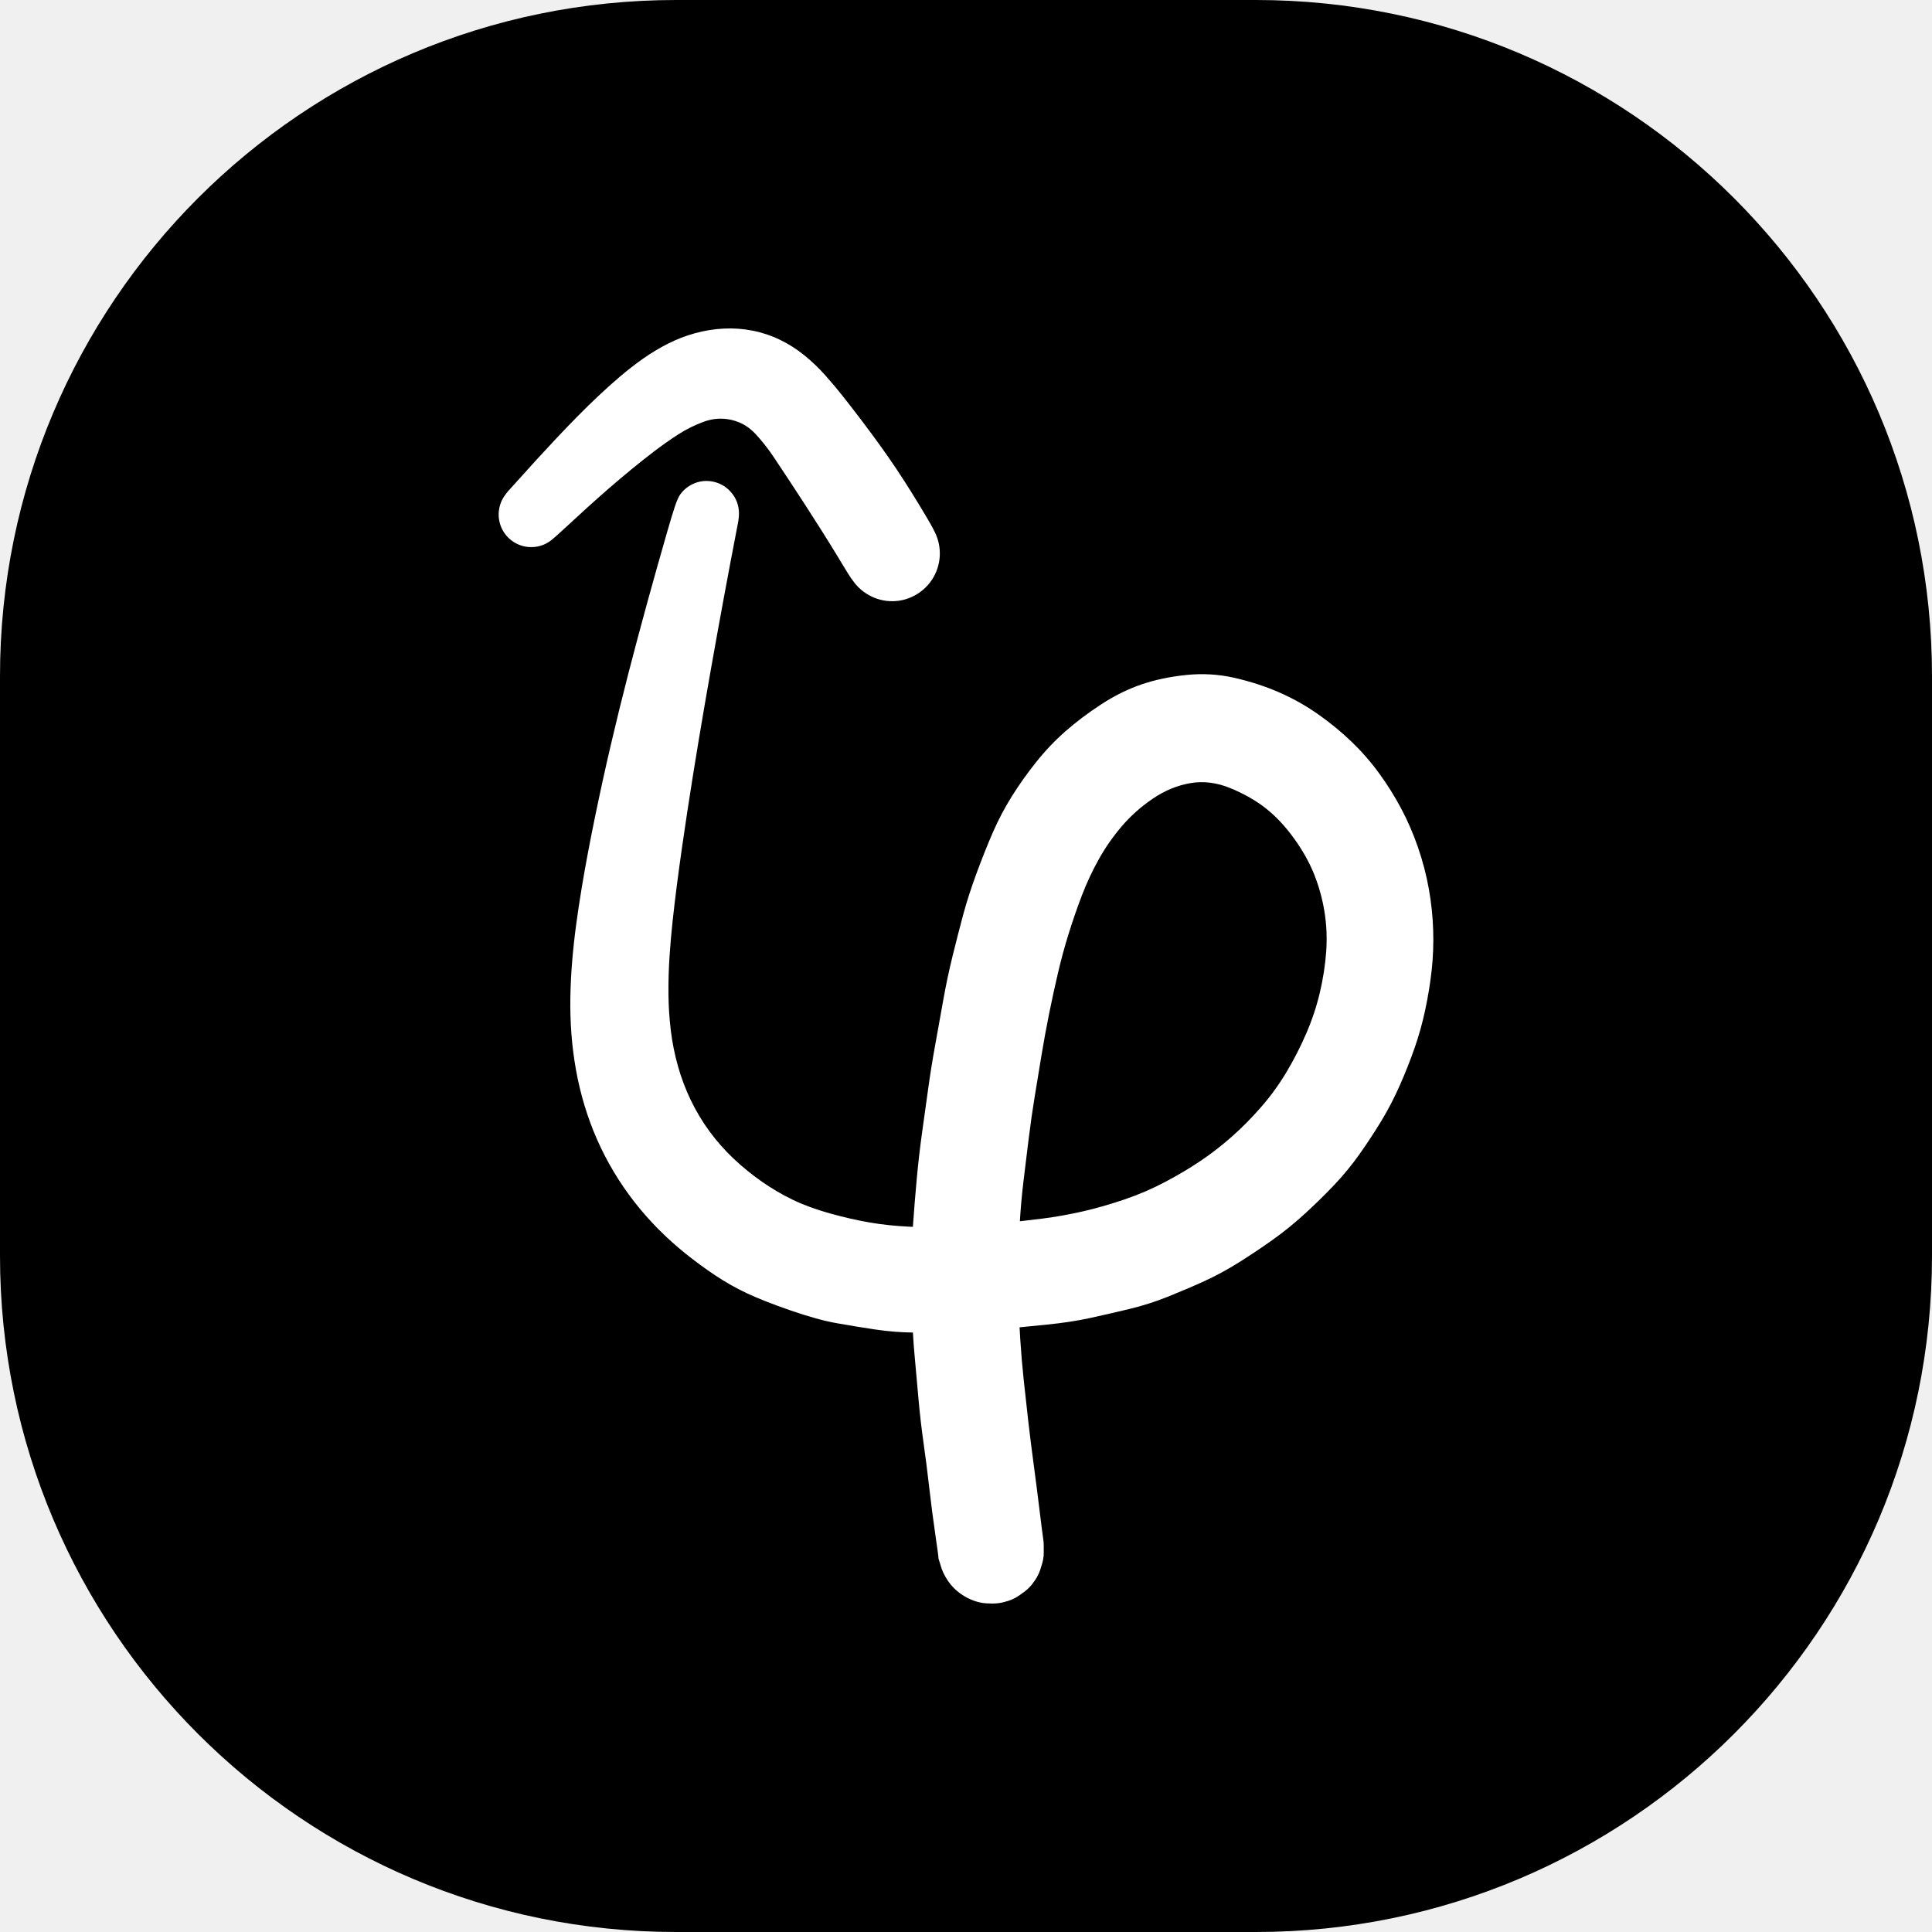
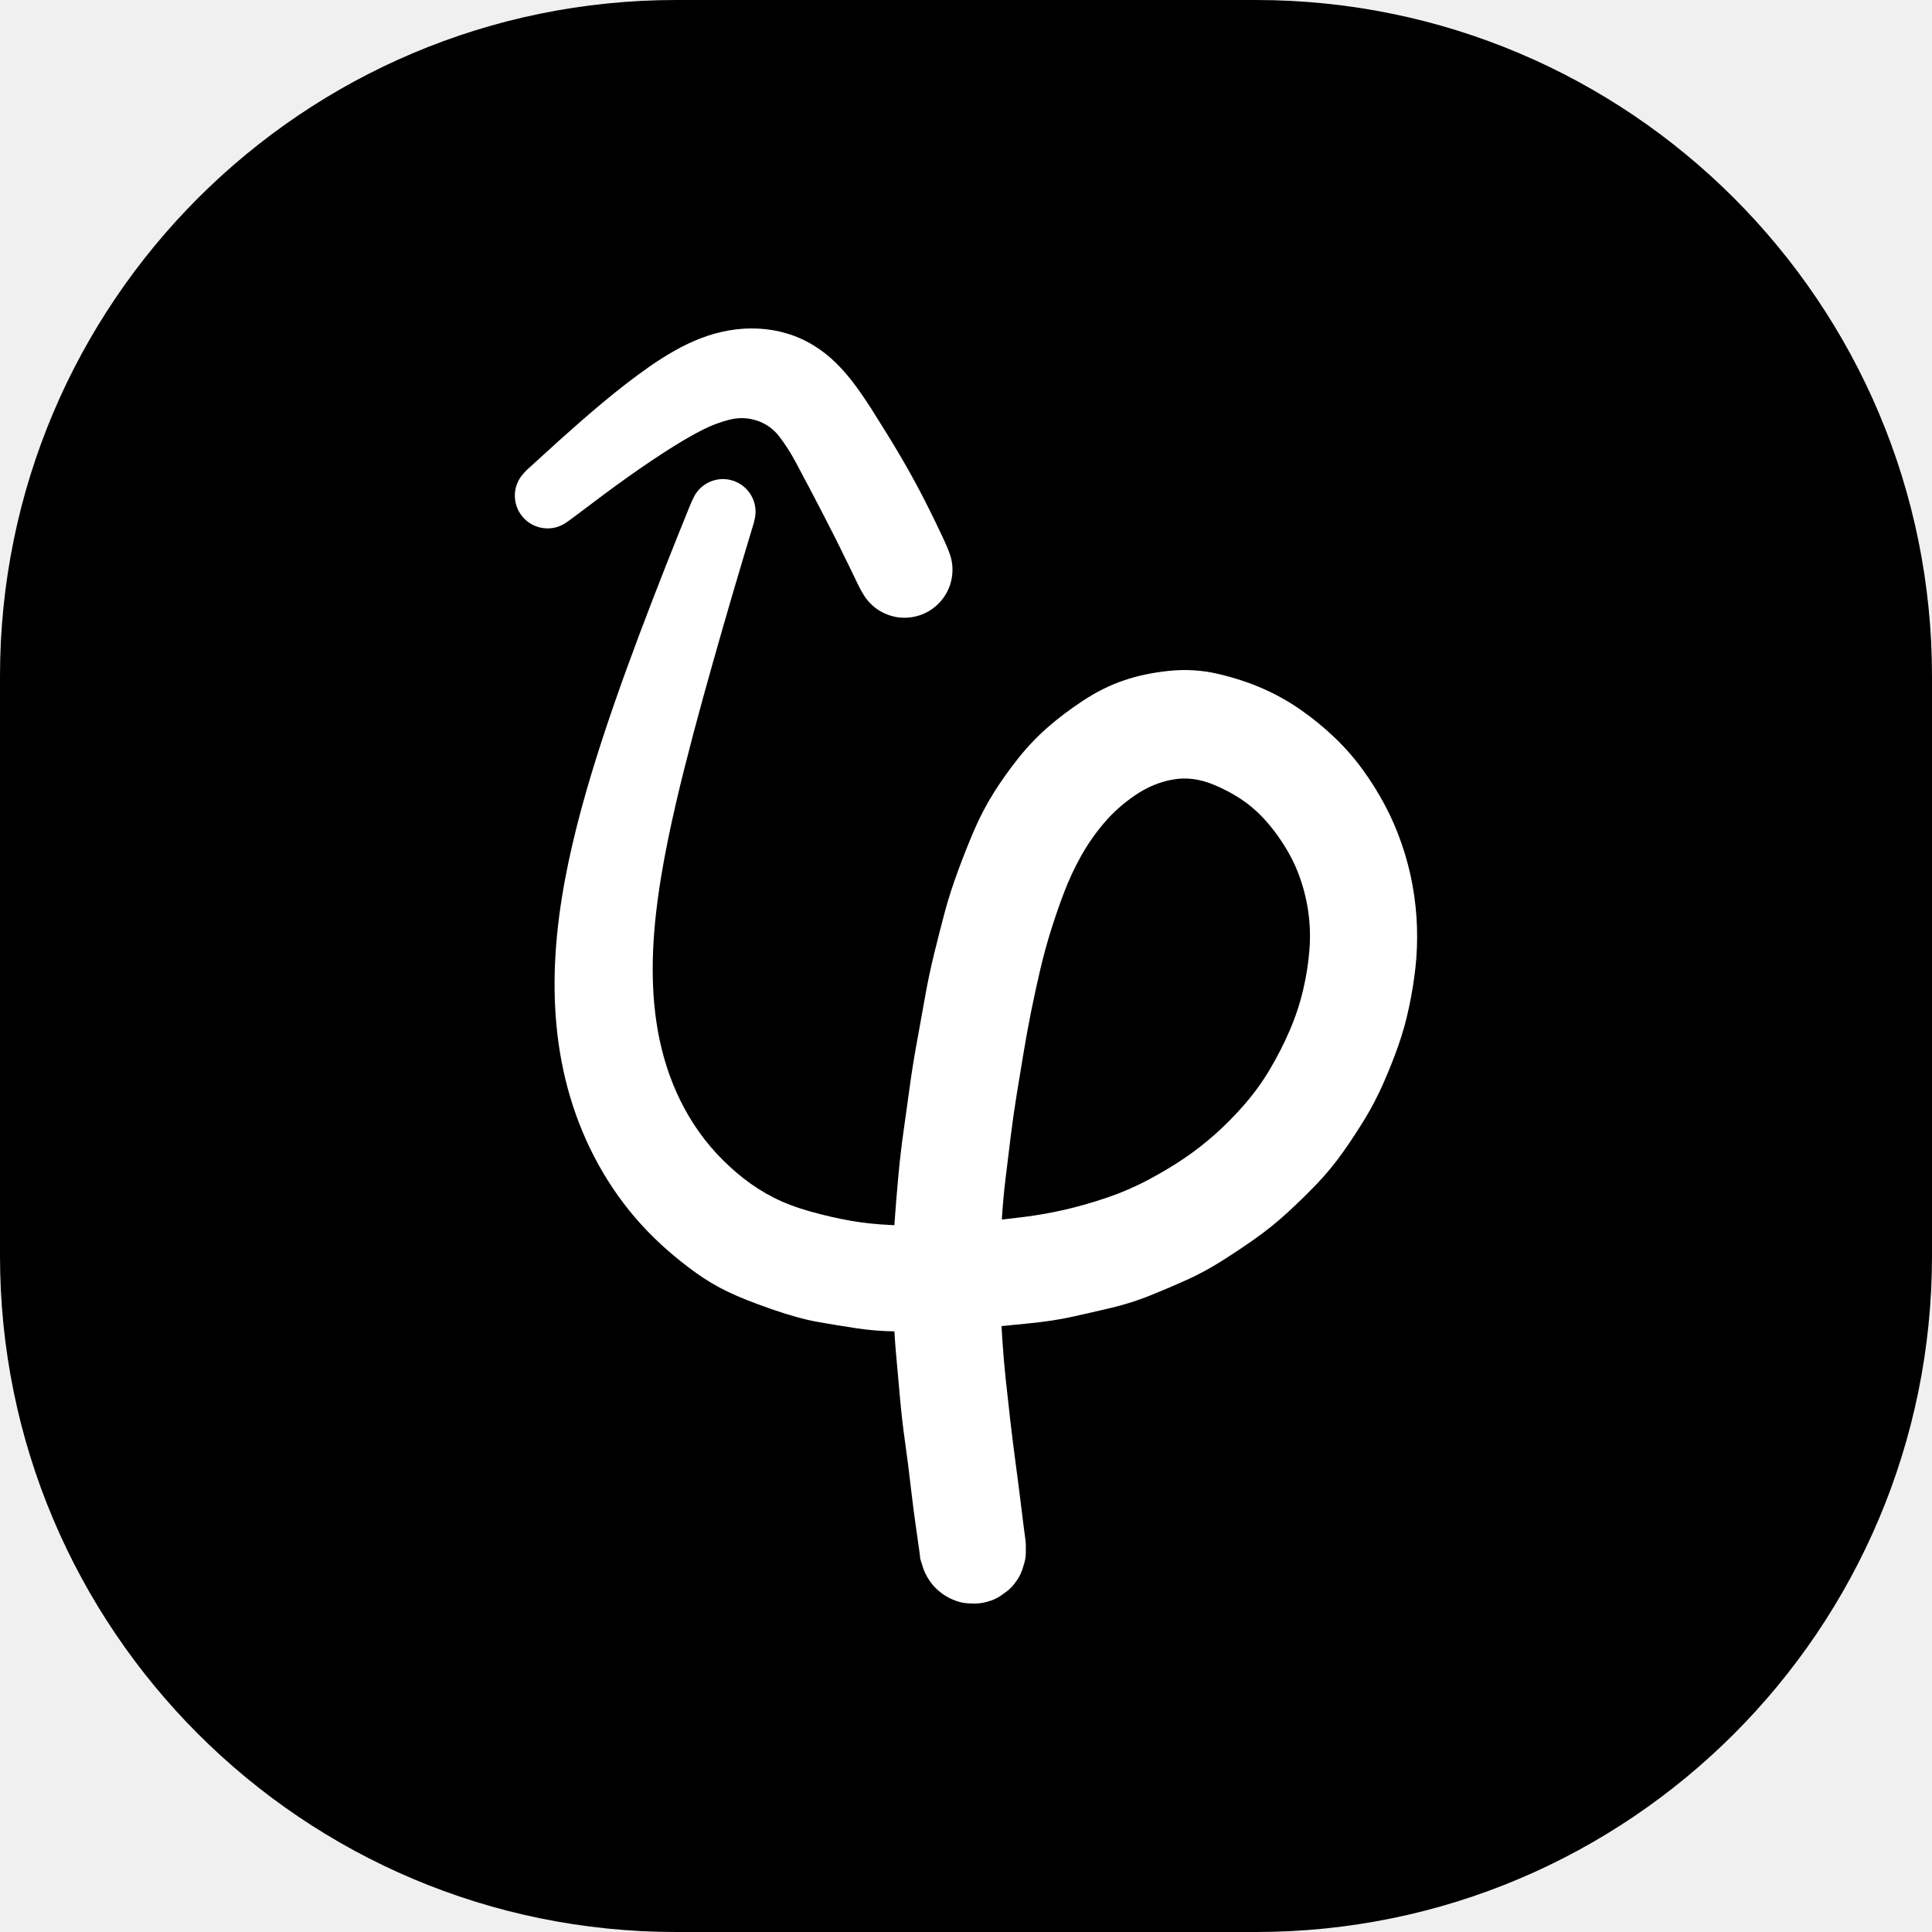
<svg xmlns="http://www.w3.org/2000/svg" width="1000" height="1000" viewBox="0 0 1000 1000">
  <style>.m{stroke:#ffffff;stroke-width:0;stroke-linejoin:round;vector-effect:non-scaling-stroke}@media (max-width:56px){.m{stroke-width:0.25px}}@media (max-width:40px){.m{stroke-width:0.35px}}@media (max-width:24px){.m{stroke-width:0.4px}}</style>
  <rect width="1000" height="1000" rx="350" ry="350" fill="#000000" />
-   <path class="m" fill="#ffffff" transform="translate(258.11 170) scale(1.89236)" d="M2.47,44.63 Q7.82,38.68 10.52,35.73 T15.96,29.87 21.51,24.11 27.23,18.51 33.18,13.17 39.49,8.27 46.32,4.16 53.73,1.3 61.57,0.04 69.47,0.61 76.97,3.12 83.65,7.38 89.4,12.89 94.53,19.03 99.42,25.37 104.18,31.8 108.74,38.36 113.07,45.08 117.07,51.67 119.63,56.44 120.54,59.72 120.57,63.13 119.72,66.43 118.05,69.39 115.66,71.82 112.72,73.56 109.44,74.48 106.03,74.51 102.73,73.65 99.76,71.97 97.33,69.59 95.42,66.82 92.48,61.98 88.26,55.18 83.95,48.44 79.58,41.74 75.16,35.08 70.23,28.84 63.72,25.03 56.18,25.49 49.08,29.01 42.54,33.61 36.27,38.58 30.16,43.74 24.18,49.05 18.28,54.46 14.42,57.9 12.43,59.09 10.19,59.72 7.86,59.75 5.61,59.18 3.58,58.04 1.91,56.42 0.72,54.42 0.09,52.18 0.06,49.85 0.63,47.59 1.77,45.56 ZM65.55,52.7 Q64.44,58.46 63.51,63.37 T61.67,73.2 59.87,83.04 58.11,92.88 56.39,102.73 54.72,112.59 53.11,122.46 51.57,132.34 50.11,142.23 48.76,152.14 47.58,162.07 46.72,172.03 46.44,182.02 47.08,191.98 49.03,201.75 52.54,211.06 57.65,219.59 64.23,227.05 71.95,233.34 80.43,238.32 90.54,242.04 101.48,244.54 112.74,245.71 125.19,245.62 137.41,244.72 148.75,243.47 159.75,241.51 171.11,238.26 182.34,233.43 192.06,227.64 200.54,221.06 208.54,212.97 215.48,203.41 220.9,192.81 224.61,181.65 226.34,170.51 225.9,159.7 223.1,149.43 217.55,139.5 209.88,131.3 200.19,125.76 189.19,124.37 178.94,128.6 170.44,136.16 164.14,145.2 159.57,154.96 155.98,165.3 153.01,176.17 150.58,187.32 148.49,198.7 146.63,210.01 144.99,221.45 143.56,233.14 142.54,244.55 142.08,255.36 142.14,265.97 142.68,276.71 143.62,287.71 144.87,299 146.36,310.9 147.95,323.32 148.94,331.05 149.05,334.89 148.16,339.45 145.85,343.48 142.38,346.56 138.1,348.37 133.47,348.72 128.97,347.58 125.07,345.06 122.18,341.42 120.6,337.05 120.5,332.41 121.89,327.98 124.61,324.23 128.4,321.54 132.85,320.2 137.5,320.35 141.84,321.98 145.45,324.91 147.93,328.83 149.02,333.34 148.62,337.97 146.76,342.22 143.64,345.66 139.59,347.92 135.02,348.77 130.42,348.12 126.28,346.03 123.01,342.73 120.97,338.56 120.29,336.31 119.44,329.93 117.78,317.14 116.21,304.81 114.84,292.92 113.77,280.99 113.08,269.04 112.93,257.08 113.35,244.94 114.37,232.43 115.81,219.95 117.49,207.88 119.38,196.1 121.54,184.06 124.14,171.71 127.05,160.37 130.71,149.02 135.17,137.84 140.31,128.06 146.95,118.69 155.01,110.2 164.77,102.84 175.79,97.38 188.13,94.78 201.31,95.58 213.38,99.5 224.02,105.45 233.26,113.02 240.86,121.73 246.89,131.38 251.46,141.95 254.41,153.25 255.61,164.64 255.19,175.6 253.44,186.35 250.5,196.88 246.47,207.05 241.48,216.67 235.52,225.76 228.48,234.34 220.37,242.27 211.57,249.38 202.37,255.52 192.91,260.63 182.99,264.86 172.43,268.22 161.75,270.67 149.94,272.47 137.4,273.72 125.23,274.51 113.69,274.65 102.95,273.8 92.38,272.07 79.79,268.58 67.88,263.89 59.2,258.98 51.14,253.07 43.72,246.4 37.13,238.92 31.49,230.69 26.91,221.83 23.46,212.47 21.14,202.76 19.89,192.86 19.61,182.88 20.12,172.9 21.21,162.97 22.7,153.08 24.45,143.23 26.39,133.42 28.47,123.64 30.68,113.89 33.01,104.17 35.45,94.47 37.99,84.79 40.6,75.14 43.28,65.51 46.02,55.89 48.2,48.69 49.69,45.36 51.29,43.69 53.27,42.48 55.49,41.82 57.8,41.77 60.05,42.32 62.08,43.43 63.76,45.03 64.97,47 65.62,49.22 65.68,51.54 Z" />
+   <path class="m" fill="#ffffff" transform="translate(266.49 170) scale(1.90076)" d="M3.11,38.67 Q9.01,33.27 11.99,30.59 T17.98,25.28 24.06,20.09 30.29,15.08 36.73,10.34 43.49,6.07 50.69,2.65 58.35,0.53 66.27,0.04 74.07,1.37 81.3,4.59 87.54,9.49 92.73,15.54 97.23,22.14 101.47,28.92 105.58,35.78 109.48,42.76 113.14,49.87 116.48,56.81 118.57,61.81 119.16,65.17 118.86,68.56 117.69,71.76 115.73,74.55 113.12,76.74 110.03,78.18 106.67,78.77 103.28,78.47 100.08,77.3 97.28,75.34 95.09,72.72 93.46,69.78 91.01,64.69 87.47,57.51 83.83,50.38 80.13,43.29 76.38,36.23 72.09,29.54 65.99,25.12 58.43,24.85 51.02,27.66 44.07,31.59 37.35,35.92 30.77,40.47 24.29,45.18 17.89,49.99 13.72,53.04 11.62,54.03 9.33,54.44 7.01,54.24 4.82,53.45 2.91,52.12 1.41,50.35 0.42,48.25 0.01,45.96 0.2,43.64 0.99,41.45 2.32,39.54 ZM65.09,52.89 Q63.75,57.31 62.32,62.1 T59.48,71.69 56.69,81.29 53.95,90.9 51.26,100.53 48.65,110.18 46.15,119.86 43.8,129.58 41.67,139.35 39.85,149.19 38.46,159.09 37.66,169.05 37.63,179.04 38.56,188.97 40.65,198.72 44.05,208.09 48.82,216.84 54.94,224.69 62.26,231.43 70.53,236.71 80.59,240.5 91.53,243 102.79,244.17 115.24,244.08 127.46,243.18 138.8,241.93 149.8,239.97 161.16,236.72 172.39,231.89 182.11,226.1 190.59,219.52 198.59,211.43 205.53,201.87 210.95,191.27 214.66,180.11 216.39,168.97 215.95,158.16 213.15,147.89 207.6,137.96 199.93,129.76 190.24,124.22 179.24,122.83 168.99,127.06 160.49,134.62 154.19,143.66 149.62,153.42 146.03,163.76 143.06,174.63 140.63,185.78 138.54,197.16 136.68,208.47 135.04,219.91 133.61,231.6 132.59,243.01 132.13,253.82 132.19,264.43 132.73,275.17 133.67,286.17 134.92,297.46 136.41,309.36 138,321.78 138.99,329.51 139.1,333.35 138.21,337.91 135.9,341.94 132.43,345.02 128.15,346.83 123.52,347.18 119.02,346.04 115.12,343.52 112.23,339.88 110.66,335.51 110.56,330.87 111.94,326.44 114.67,322.69 118.46,320 122.9,318.66 127.55,318.81 131.89,320.44 135.5,323.37 137.98,327.29 139.07,331.8 138.67,336.43 136.81,340.68 133.69,344.12 129.64,346.38 125.07,347.23 120.47,346.58 116.33,344.49 113.06,341.19 111.02,337.02 110.35,334.77 109.5,328.39 107.83,315.6 106.26,303.27 104.89,291.38 103.82,279.45 103.14,267.5 102.99,255.54 103.4,243.4 104.42,230.89 105.87,218.41 107.55,206.34 109.44,194.56 111.61,182.52 114.2,170.17 117.1,158.83 120.76,147.48 125.22,136.3 130.36,126.52 137,117.15 145.06,108.66 154.82,101.3 165.84,95.84 178.18,93.24 191.36,94.04 203.43,97.96 214.07,103.91 223.31,111.48 230.91,120.19 236.94,129.84 241.51,140.41 244.46,151.71 245.66,163.1 245.24,174.06 243.5,184.81 240.56,195.34 236.52,205.51 231.53,215.13 225.57,224.22 218.53,232.8 210.43,240.73 201.63,247.84 192.43,253.98 182.97,259.09 173.05,263.32 162.49,266.68 151.81,269.13 140,270.93 127.46,272.18 115.29,272.97 103.75,273.11 93.01,272.26 82.44,270.53 69.85,267.04 57.95,262.3 49.39,257.22 41.57,251.02 34.44,244.04 28.17,236.28 22.84,227.84 18.48,218.86 15.12,209.47 12.75,199.78 11.34,189.89 10.82,179.91 11.1,169.92 12.08,159.98 13.65,150.11 15.71,140.33 18.16,130.64 20.92,121.03 23.93,111.49 27.13,102.01 30.48,92.59 33.95,83.21 37.51,73.87 41.14,64.56 44.84,55.27 47.47,48.76 48.77,45.85 50.09,43.94 51.85,42.44 53.94,41.45 56.22,41.03 58.53,41.22 60.71,42 62.61,43.31 64.11,45.07 65.11,47.16 65.53,49.44 65.34,51.75 Z" />
</svg>
